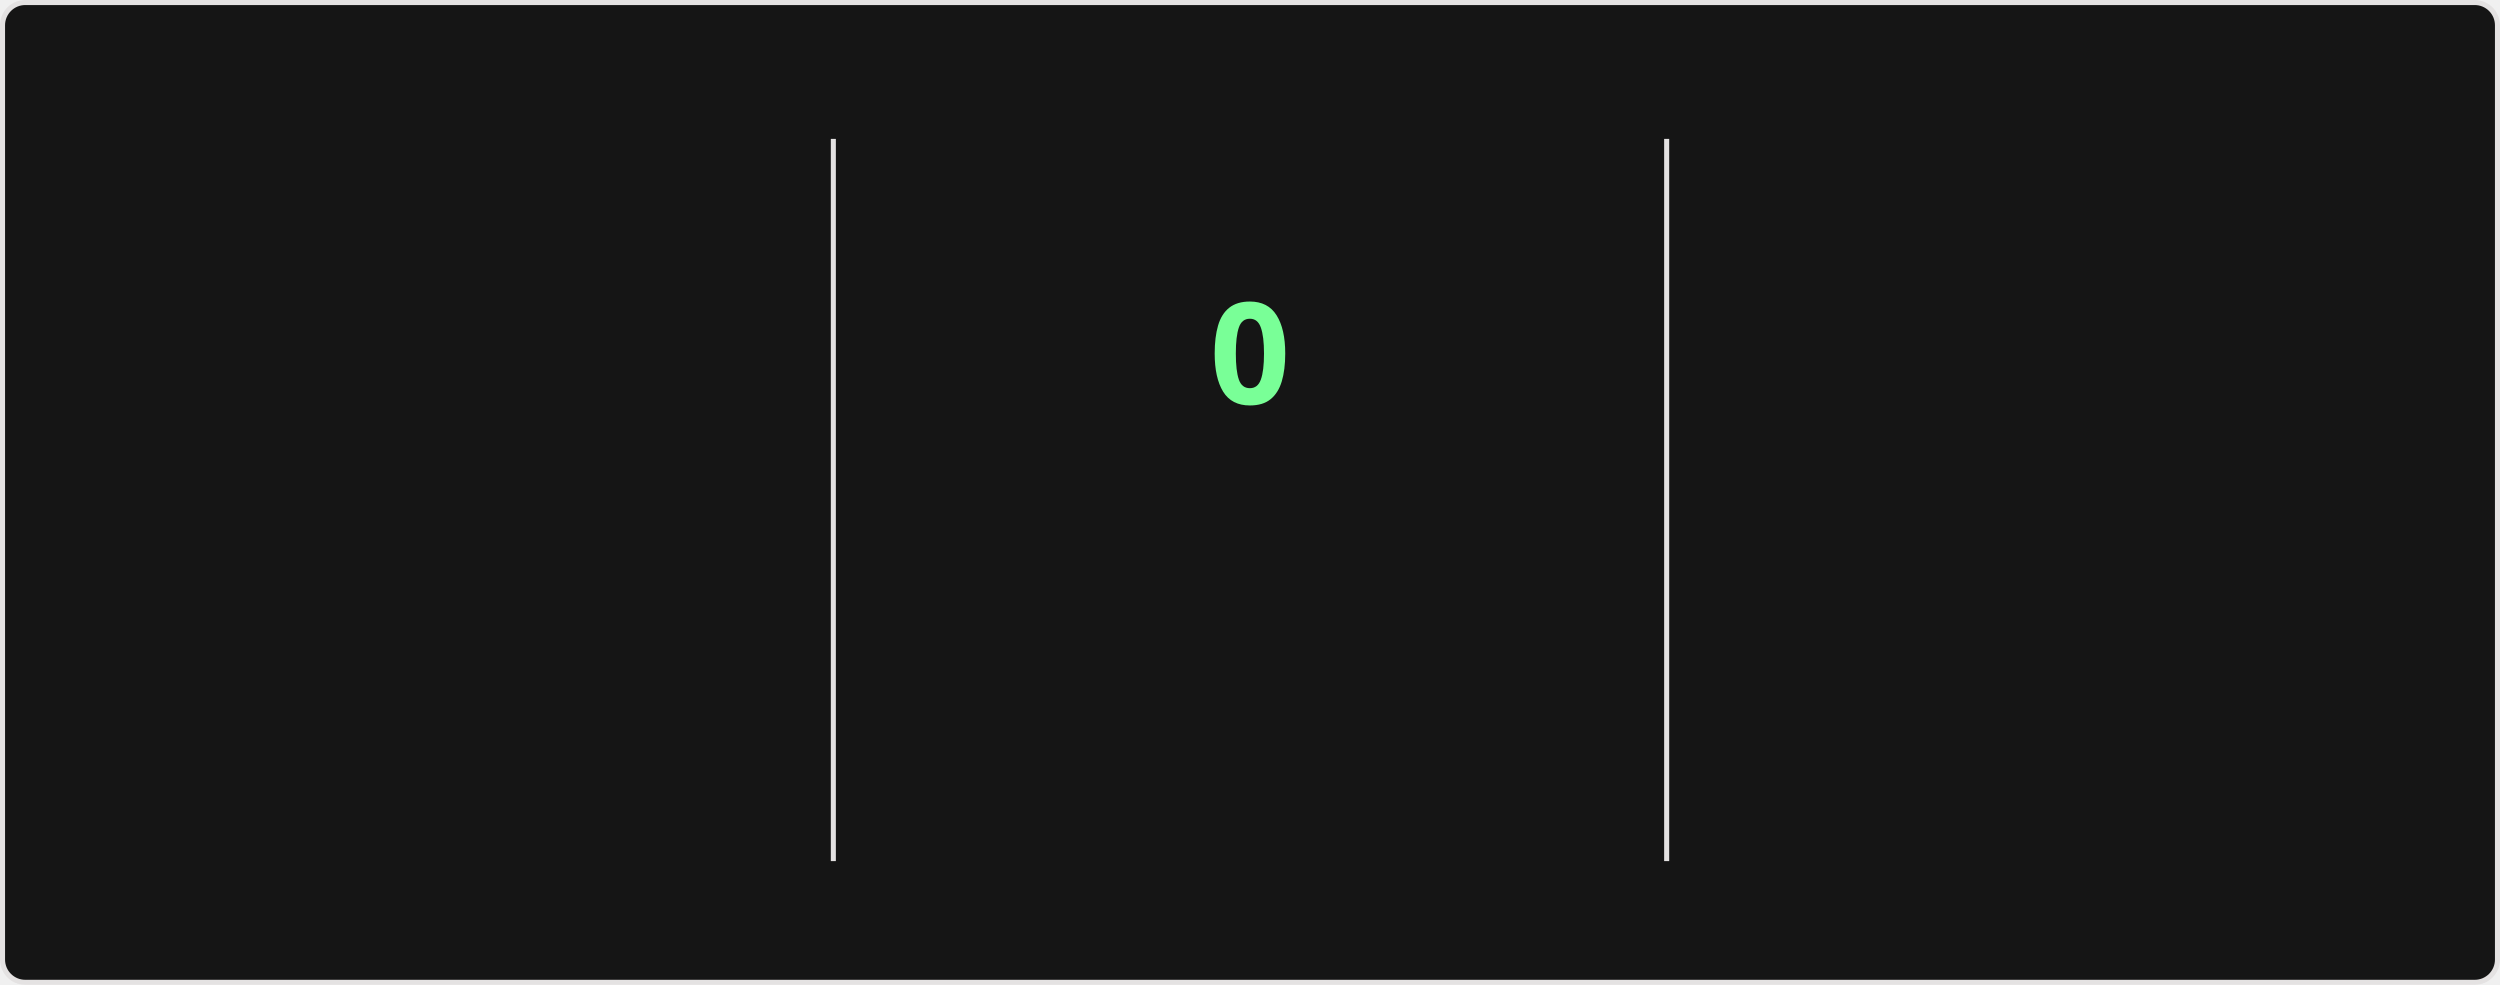
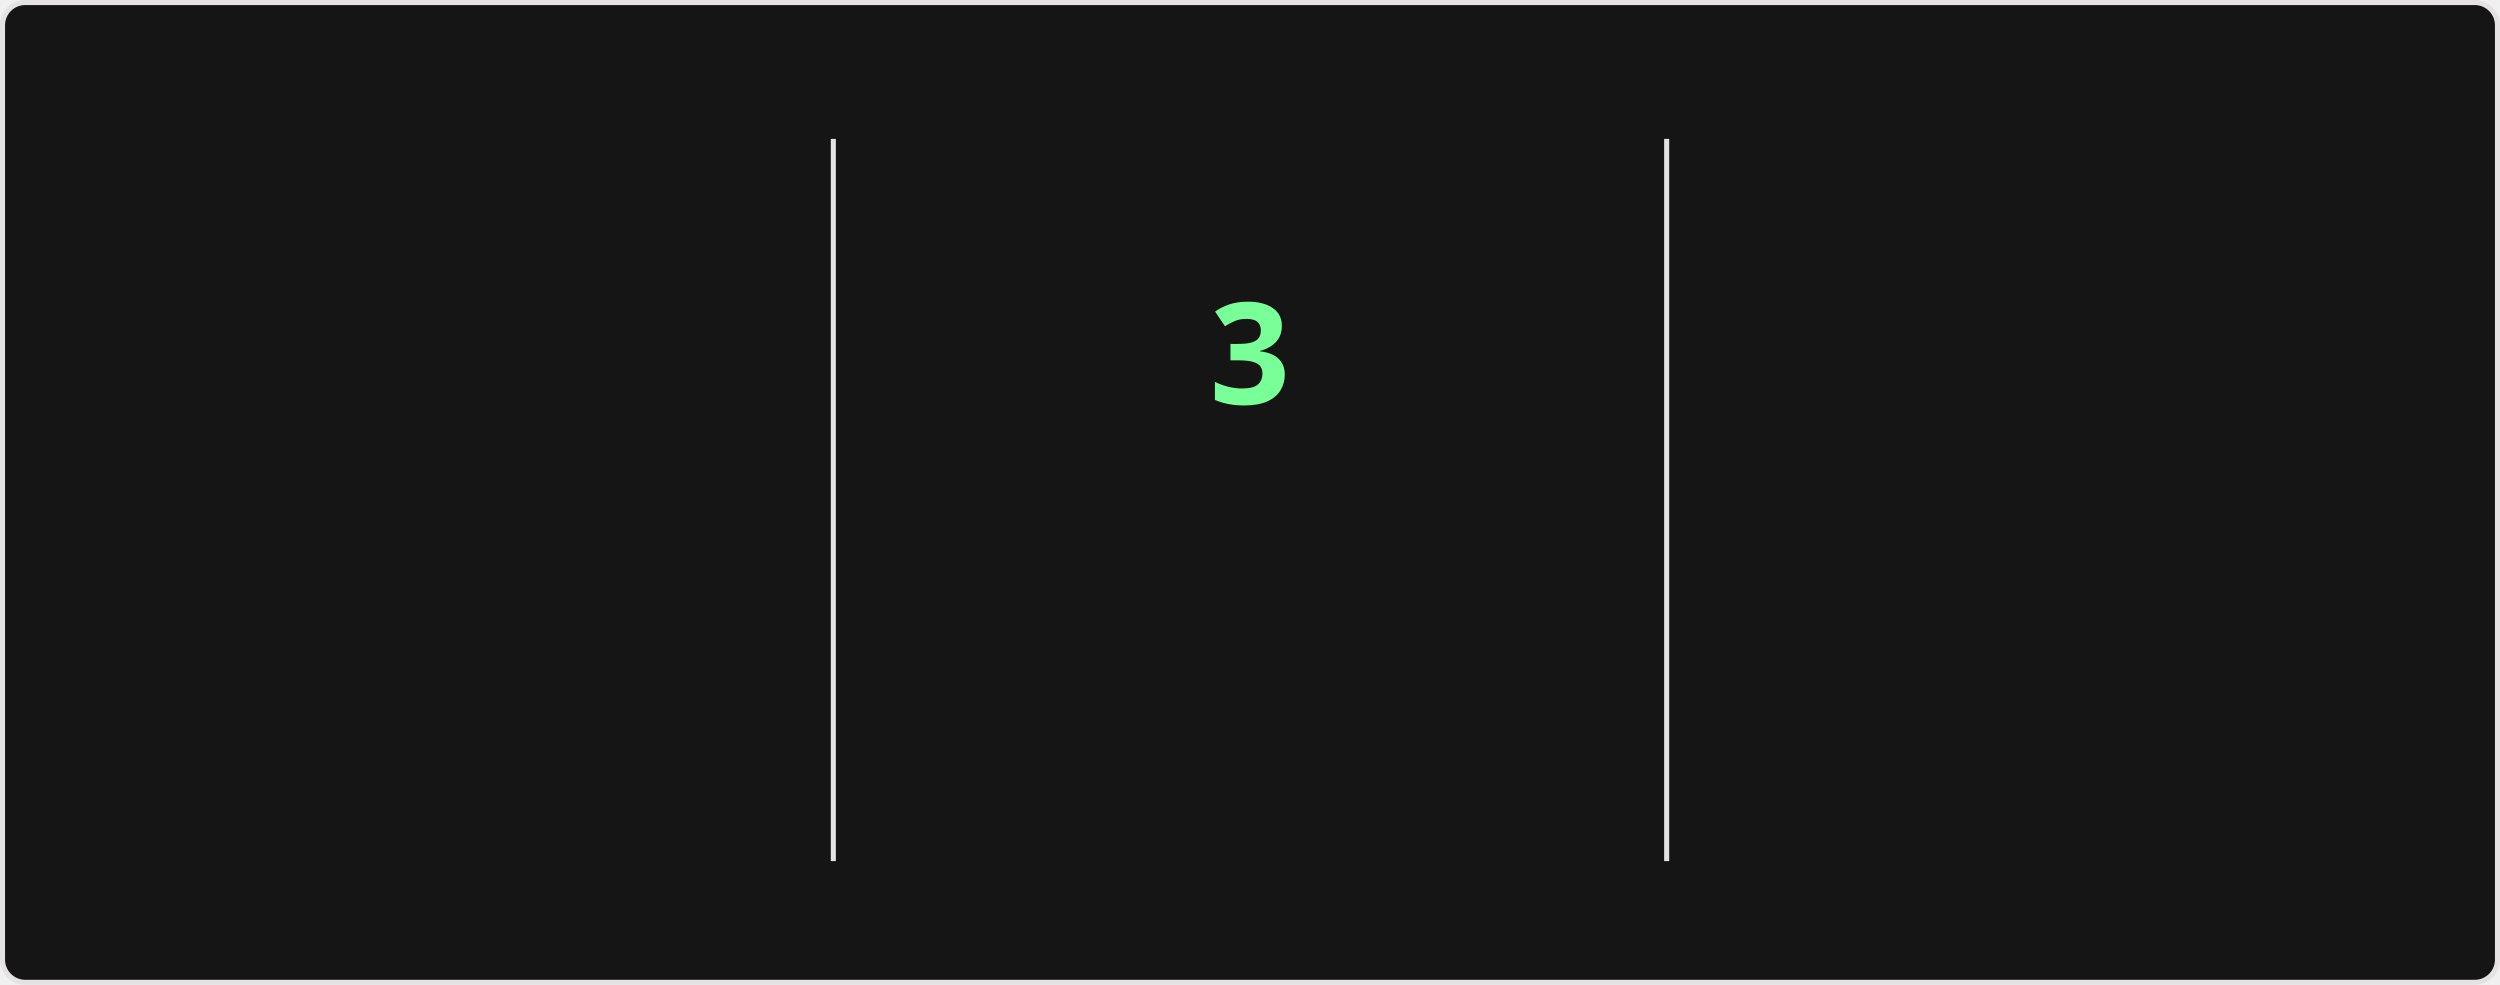
<svg xmlns="http://www.w3.org/2000/svg" style="isolation: isolate" viewBox="0 0 495 195" width="495px" height="195px" direction="ltr">
  <style>
    @keyframes currstreak {
      0% { font-size: 3px; opacity: 0.2; }
      80% { font-size: 34px; opacity: 1; }
      100% { font-size: 28px; opacity: 1; }
    }
    @keyframes fadein {
      0% { opacity: 0; }
      100% { opacity: 1; }
    }
    .big-number {
      font-family: "Segoe UI", Ubuntu, sans-serif;
      font-weight: 700;
      font-size: 28px;
      fill: #fff;
    }
    .label {
      font-family: "Segoe UI", Ubuntu, sans-serif;
      font-weight: 400;
      font-size: 14px;
      fill: #fff;
    }
    .range-text {
      font-family: "Segoe UI", Ubuntu, sans-serif;
      font-weight: 400;
      font-size: 12px;
      fill: #9f9f9f;
    }
    .current-streak-num {
      font-family: "Segoe UI", Ubuntu, sans-serif;
      font-weight: 700;
      font-size: 28px;
      fill: #79ff97;
    }</style>
  <defs>
    <clipPath id="outer_rectangle">
      <rect width="495" height="195" rx="4.5" />
    </clipPath>
    <mask id="mask_out_ring_behind_fire">
      <rect width="495" height="195" fill="white" />
      <ellipse id="mask-ellipse" cx="247.5" cy="32" rx="13" ry="18" fill="black" />
    </mask>
  </defs>
  <g clip-path="url(#outer_rectangle)">
    <g style="isolation: isolate">
      <rect fill="#151515" rx="4.5" x="0.5" y="0.5" width="494" height="194" stroke="#e4e2e2" />
    </g>
    <g style="isolation: isolate">
      <line x1="165" y1="28" x2="165" y2="170" vector-effect="non-scaling-stroke" stroke-width="1" stroke="#e4e2e2" stroke-linejoin="miter" stroke-linecap="square" stroke-miterlimit="3" />
      <line x1="330" y1="28" x2="330" y2="170" vector-effect="non-scaling-stroke" stroke-width="1" stroke="#e4e2e2" stroke-linejoin="miter" stroke-linecap="square" stroke-miterlimit="3" />
    </g>
    <g style="isolation: isolate">
      <g transform="translate(82.5, 48)">
        <text x="0" y="32" stroke-width="0" text-anchor="middle" class="big-number" style="opacity: 0; animation: fadein 0.5s linear forwards 0.6s">
            3.6K
          </text>
      </g>
      <g transform="translate(82.5, 84)">
        <text x="0" y="32" stroke-width="0" text-anchor="middle" class="label" style="opacity: 0; animation: fadein 0.5s linear forwards 0.7s">
            Total Contributions
          </text>
      </g>
      <g transform="translate(82.5, 114)">
        <text x="0" y="32" stroke-width="0" text-anchor="middle" class="range-text" style="opacity: 0; animation: fadein 0.5s linear forwards 0.8s">
            Sep 14 - Present
          </text>
      </g>
    </g>
    <g style="isolation: isolate">
      <g mask="url(#mask_out_ring_behind_fire)">
        <circle cx="247.5" cy="71" r="40" fill="none" stroke="#fff" stroke-width="5" style="opacity: 0; animation: fadein 0.5s linear forwards 0.4s" />
      </g>
      <g transform="translate(247.5, 19.5)" stroke-opacity="0" style="opacity: 0; animation: fadein 0.5s linear forwards 0.6s">
        <path d="M -12 -0.5 L 15 -0.5 L 15 23.5 L -12 23.5 L -12 -0.5 Z" fill="none" />
        <path d="M 1.5 0.67 C 1.5 0.67 2.24 3.32 2.24 5.47 C 2.24 7.53 0.89 9.2 -1.17 9.2 C -3.23 9.2 -4.79 7.53 -4.79 5.47 L -4.76 5.11 C -6.78 7.51 -8 10.62 -8 13.99 C -8 18.41 -4.42 22 0 22 C 4.42 22 8 18.41 8 13.99 C 8 8.6 5.41 3.79 1.5 0.67 Z M -0.29 19 C -2.07 19 -3.51 17.6 -3.51 15.86 C -3.51 14.24 -2.46 13.1 -0.7 12.74 C 1.07 12.38 2.9 11.53 3.92 10.16 C 4.31 11.45 4.51 12.81 4.51 14.2 C 4.51 16.85 2.36 19 -0.29 19 Z" fill="#fff" stroke-opacity="0" />
      </g>
      <g transform="translate(247.5, 48)">
        <text x="0" y="32" stroke-width="0" text-anchor="middle" class="current-streak-num" style="animation: currstreak 0.6s linear forwards">
-             0
+             3
          </text>
      </g>
      <g transform="translate(247.5, 108)">
        <text x="0" y="32" stroke-width="0" text-anchor="middle" class="label" style="opacity: 0; animation: fadein 0.5s linear forwards 0.9s">
            Current Streak
          </text>
      </g>
      <g transform="translate(247.5, 145)">
        <text x="0" y="21" stroke-width="0" text-anchor="middle" class="range-text" style="opacity: 0; animation: fadein 0.5s linear forwards 0.9s">
-             0 days
+             Sep 16 - Sep 18
          </text>
      </g>
    </g>
    <g style="isolation: isolate">
      <g transform="translate(412.5, 48)">
        <text x="0" y="32" stroke-width="0" text-anchor="middle" class="big-number" style="opacity: 0; animation: fadein 0.5s linear forwards 1.2s">
            35
          </text>
      </g>
      <g transform="translate(412.5, 84)">
        <text x="0" y="32" stroke-width="0" text-anchor="middle" class="label" style="opacity: 0; animation: fadein 0.5s linear forwards 1.3s">
            Longest Streak
          </text>
      </g>
      <g transform="translate(412.5, 114)">
        <text x="0" y="32" stroke-width="0" text-anchor="middle" class="range-text" style="opacity: 0; animation: fadein 0.5s linear forwards 1.4s">
            Jul 19 - Aug 22
          </text>
      </g>
    </g>
  </g>
</svg>
